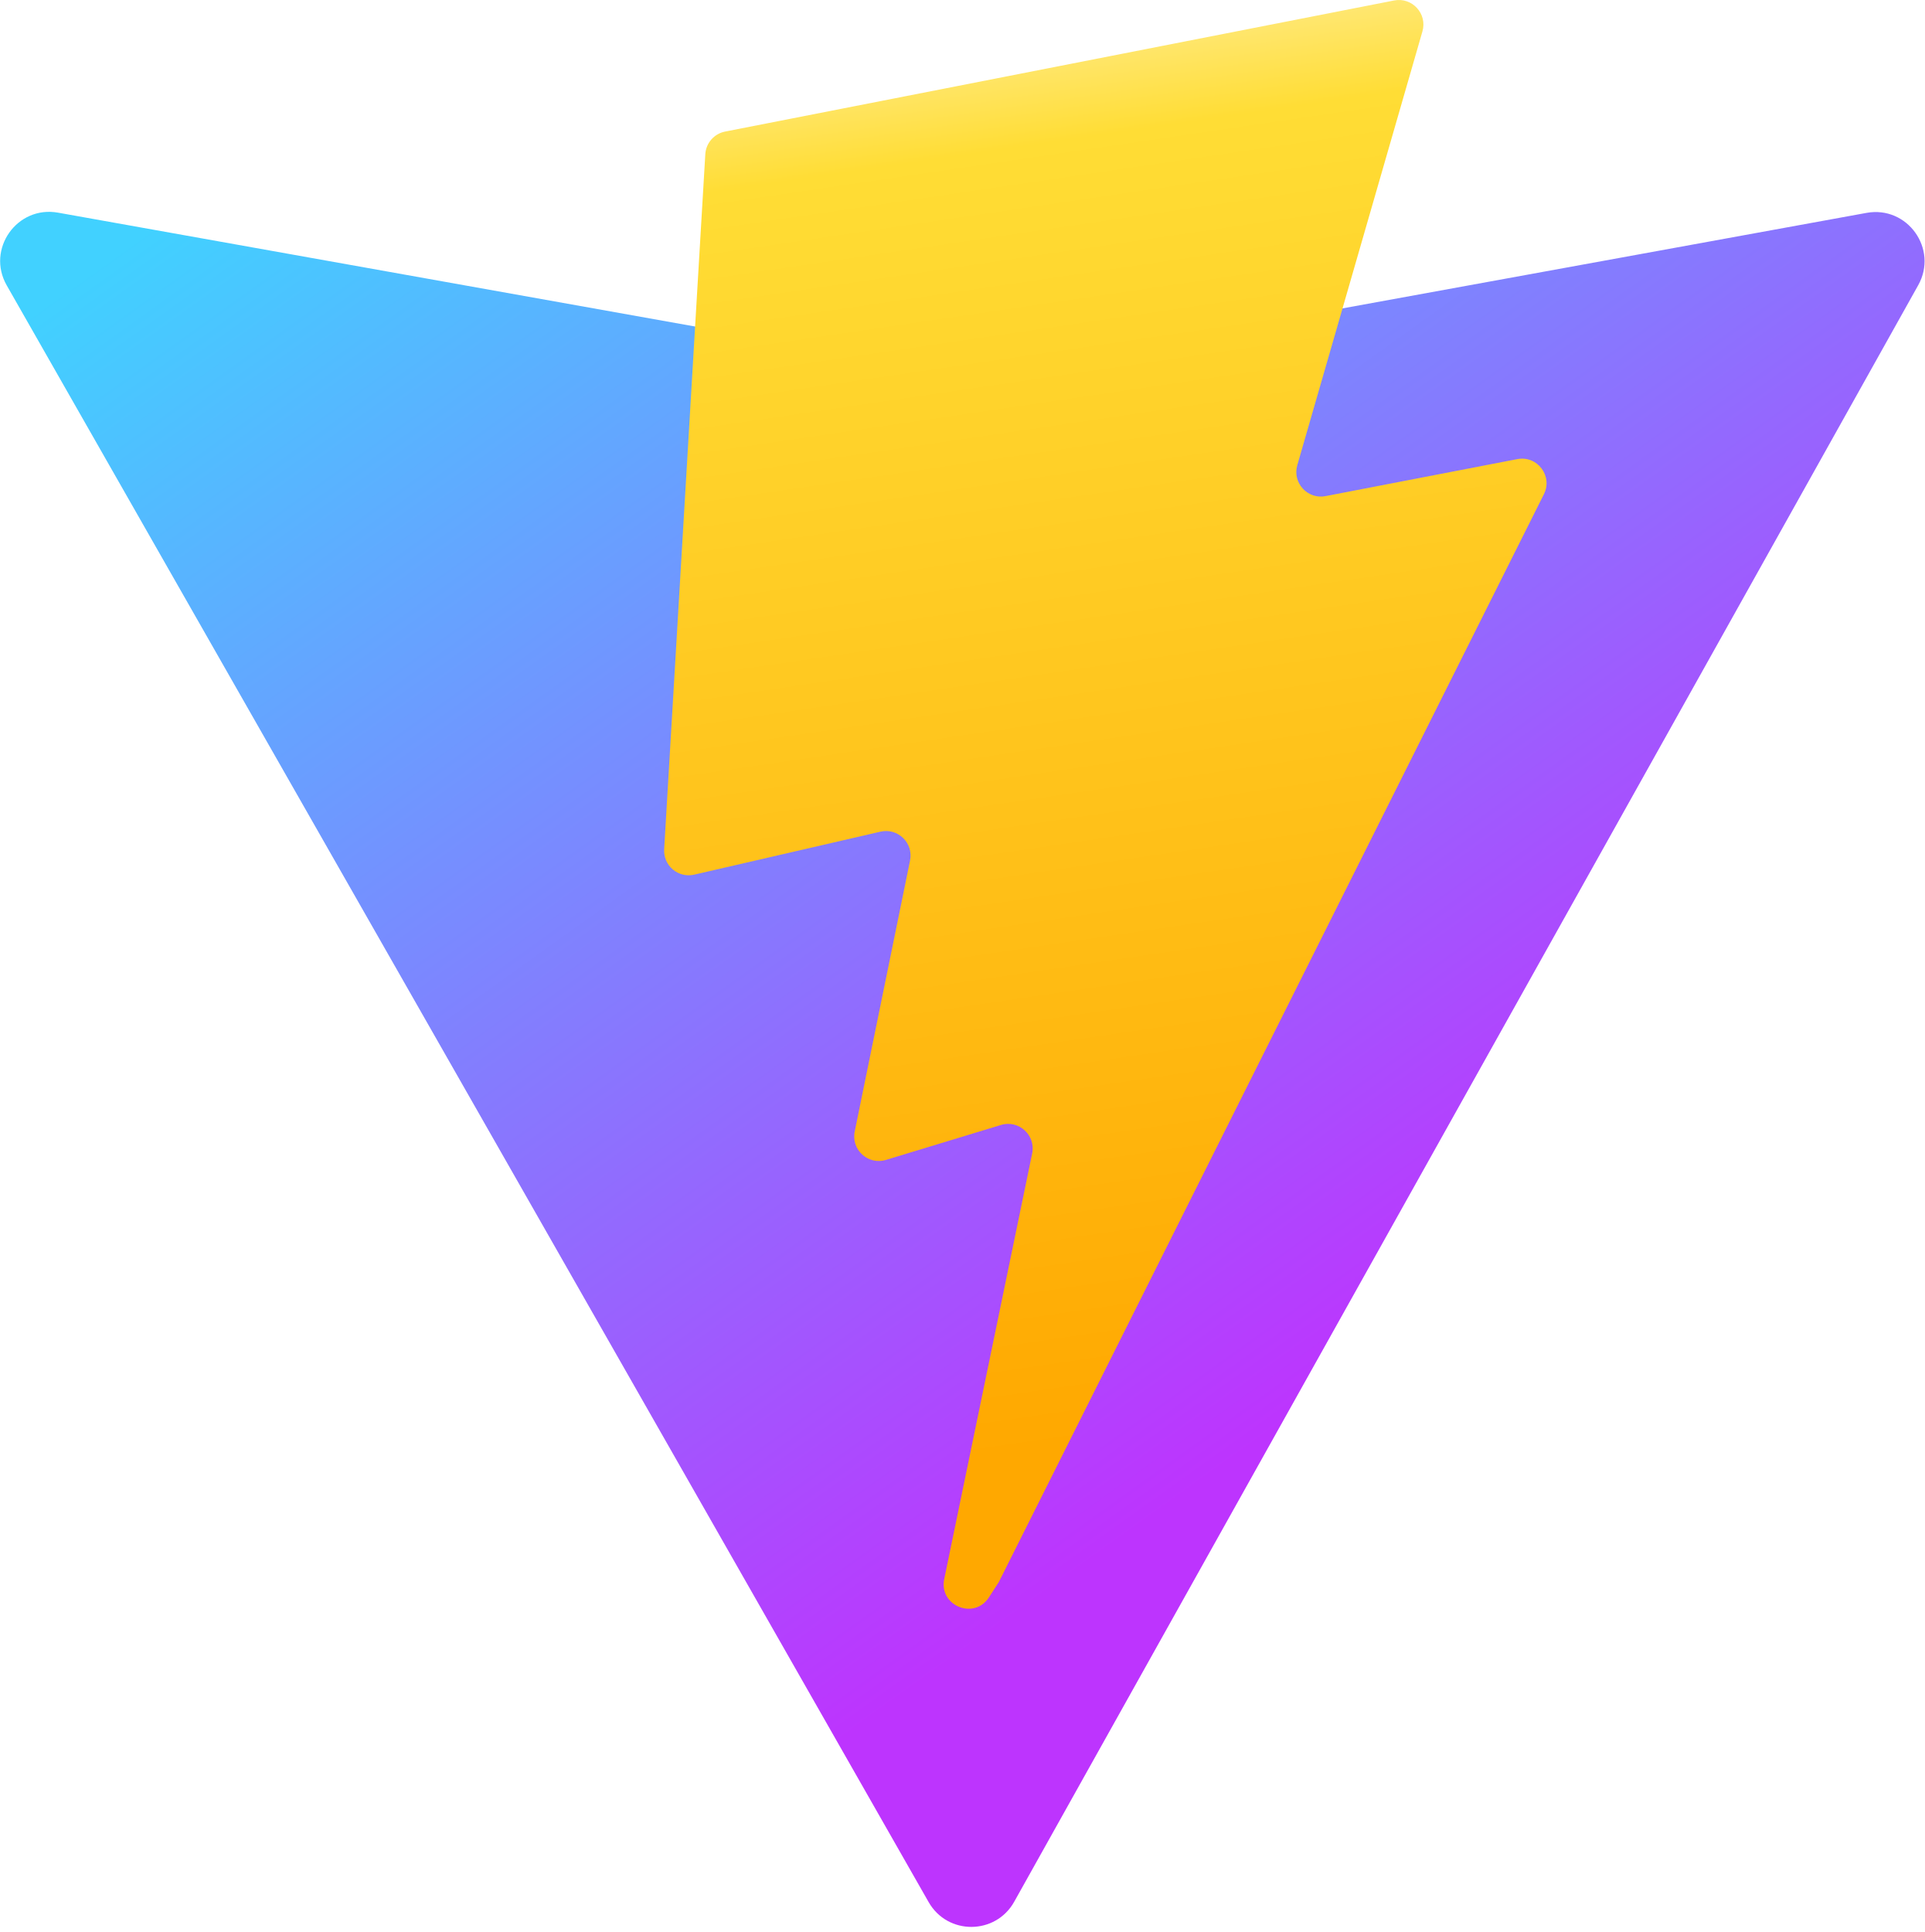
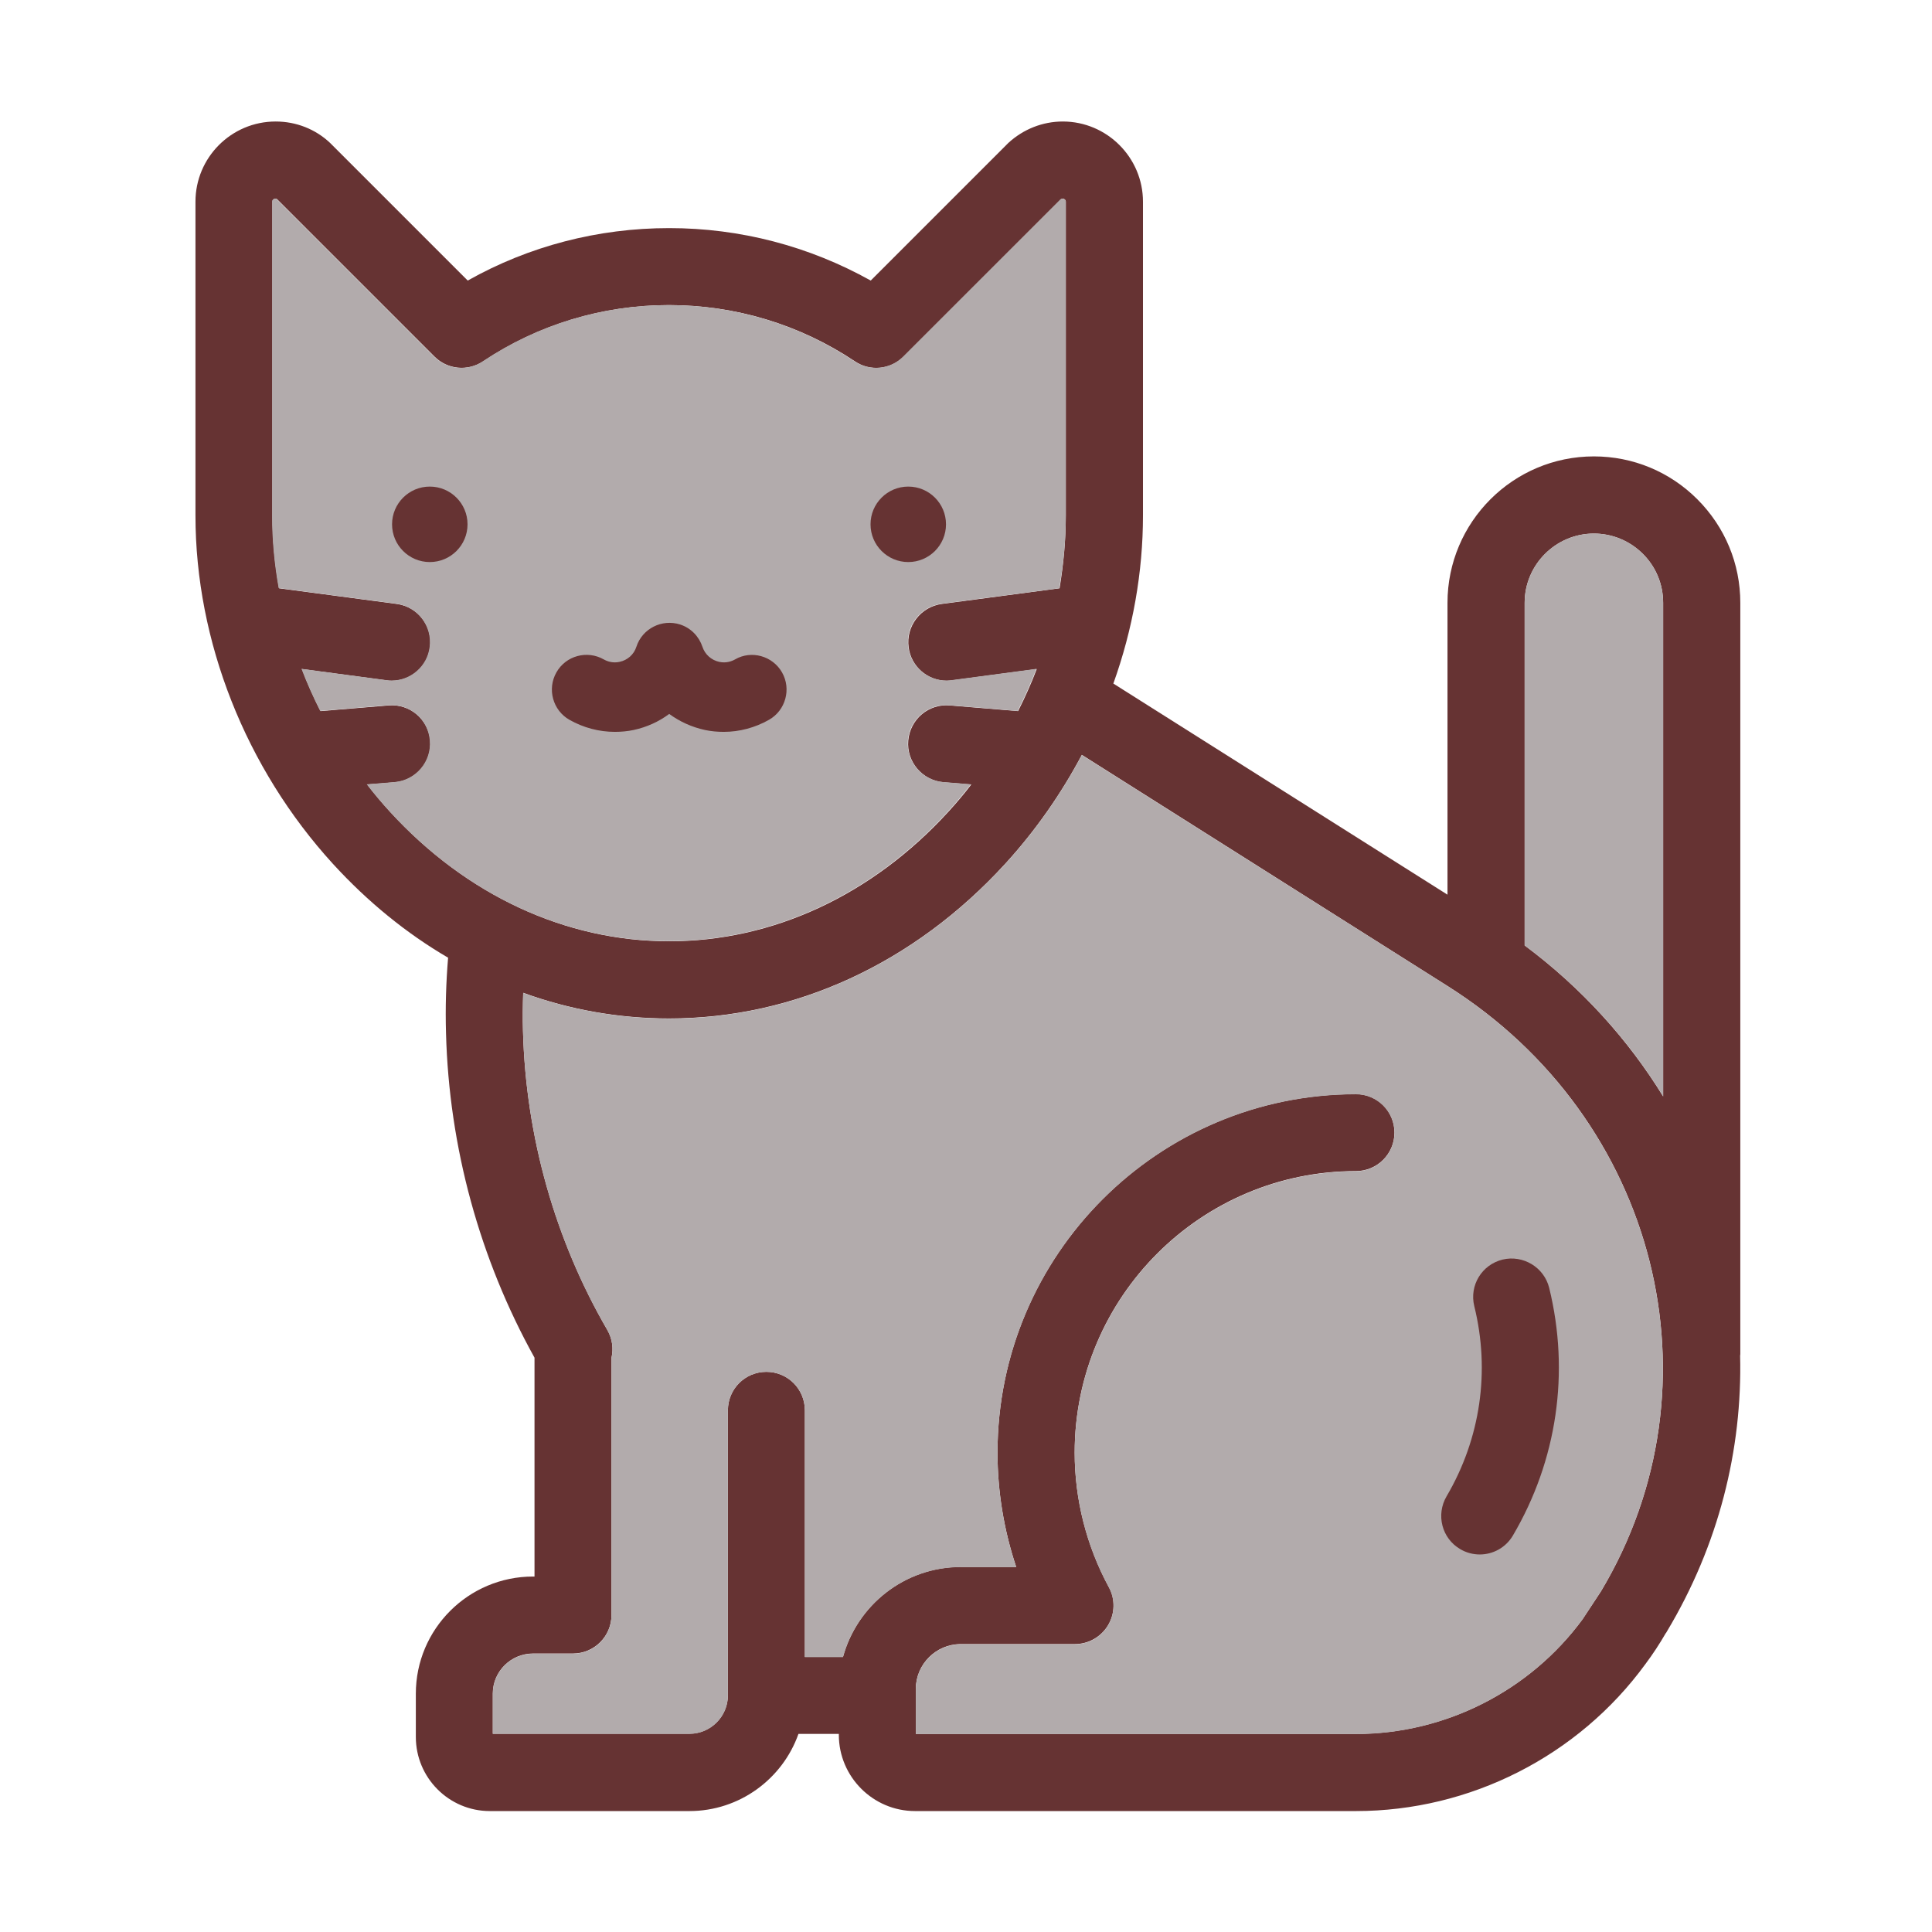
- <svg xmlns="http://www.w3.org/2000/svg" aria-hidden="true" role="img" class="iconify iconify--logos" width="31.88" height="32" preserveAspectRatio="xMidYMid meet" viewBox="0 0 256 257">
-   <defs>
-     <linearGradient id="IconifyId1813088fe1fbc01fb466" x1="-.828%" x2="57.636%" y1="7.652%" y2="78.411%">
-       <stop offset="0%" stop-color="#41D1FF" />
-       <stop offset="100%" stop-color="#BD34FE" />
-     </linearGradient>
-     <linearGradient id="IconifyId1813088fe1fbc01fb467" x1="43.376%" x2="50.316%" y1="2.242%" y2="89.03%">
-       <stop offset="0%" stop-color="#FFEA83" />
-       <stop offset="8.333%" stop-color="#FFDD35" />
-       <stop offset="100%" stop-color="#FFA800" />
-     </linearGradient>
-   </defs>
-   <path fill="url(#IconifyId1813088fe1fbc01fb466)" d="M255.153 37.938L134.897 252.976c-2.483 4.44-8.862 4.466-11.382.048L.875 37.958c-2.746-4.814 1.371-10.646 6.827-9.67l120.385 21.517a6.537 6.537 0 0 0 2.322-.004l117.867-21.483c5.438-.991 9.574 4.796 6.877 9.62Z" />
-   <path fill="url(#IconifyId1813088fe1fbc01fb467)" d="M185.432.063L96.44 17.501a3.268 3.268 0 0 0-2.634 3.014l-5.474 92.456a3.268 3.268 0 0 0 3.997 3.378l24.777-5.718c2.318-.535 4.413 1.507 3.936 3.838l-7.361 36.047c-.495 2.426 1.782 4.5 4.151 3.78l15.304-4.649c2.372-.72 4.652 1.36 4.15 3.788l-11.698 56.621c-.732 3.542 3.979 5.473 5.943 2.437l1.313-2.028l72.516-144.72c1.215-2.423-.88-5.186-3.54-4.672l-25.505 4.922c-2.396.462-4.435-1.77-3.759-4.114l16.646-57.705c.677-2.35-1.37-4.583-3.769-4.113Z" />
+ <svg xmlns="http://www.w3.org/2000/svg" width="800px" height="800px" viewBox="0 0 1024 1024" class="icon" version="1.1">
+   <path d="M564.9 273.2V106.9c0-0.9-0.7-1.6-1.6-1.6-0.1 0-0.5 0-0.9 0.3L478.9 189c-6.9 6.9-17.7 8-25.8 2.5-29.2-19.5-63.3-29.8-98.5-29.8s-69.3 10.3-98.5 29.8c-8.1 5.4-18.9 4.4-25.8-2.5l-83.4-83.4c-0.4-0.3-0.8-0.3-0.9-0.3-0.9 0-1.6 0.7-1.6 1.6v166.3c0 12.9 1.2 25.8 3.5 38.6l62.4 8.3c11.2 1.5 19.1 11.8 17.6 23-1.3 10.3-10.1 17.7-20.2 17.7-0.9 0-1.8 0-2.7-0.2l-45-6c2.9 7.6 6.2 15 9.9 22.3l36-3c11.3-1 21.2 7.4 22.1 18.6 1 11.2-7.4 21.1-18.6 22.1l-14.8 1.2c3.8 4.9 7.9 9.8 12.1 14.4 40.5 44.3 93.1 68.7 148 68.7s107.5-24.4 148-68.7c4.2-4.6 8.3-9.4 12.1-14.4l-14.8-1.2c-11.2-1-19.6-10.9-18.6-22.1 1-11.3 10.8-19.6 22.1-18.6l36.1 3c3.7-7.3 7-14.7 9.9-22.3l-45 6c-0.9 0.1-1.8 0.2-2.7 0.2-10.1 0-18.9-7.5-20.2-17.7-1.5-11.2 6.4-21.5 17.6-23l62.4-8.3c2.1-12.8 3.3-25.7 3.3-38.6z m283.6 570.3c65.7-109.7 30-250.7-81.3-320.9L573.4 400.1c-11 20.7-24.6 40.2-40.6 57.7-48.4 52.9-111.6 82-178.2 82-26.5 0-52.6-4.6-77.3-13.6-0.2 6.7-0.3 13.5-0.1 20.3 1.5 55.7 16.9 110.5 44.7 158.4 2.7 4.7 3.3 9.9 2.2 14.8V856c0 11.3-9.2 20.4-20.4 20.4h-21.2c-11.7 0-21.3 9.5-21.3 21.2v21.3h104.2c11.3 0 20.4-9.2 20.4-20.4v-151c0-11.3 9.1-20.4 20.4-20.4 11.3 0 20.4 9.1 20.4 20.4v130.7h20.2c7.5-27.4 32.6-47.7 62.4-47.7h29.4c-6.5-19.5-9.9-40-9.9-60.6 0-104.8 85.2-190 190-190 11.3 0 20.4 9.1 20.4 20.4 0 11.3-9.2 20.4-20.4 20.4-82.2 0-149.1 66.9-149.1 149.2 0 24.9 6.3 49.5 18.1 71.3 3.5 6.3 3.3 14-0.4 20.2-3.7 6.2-10.4 10-17.6 10h-60.5c-13.1 0-23.8 10.7-23.8 23.8V919h233.3c47.2 0 92.1-22.7 120.1-60.8l9.7-14.7z m33-262.4V319.5c0-9.8-3.8-19-10.7-25.9-6.9-6.9-16.2-10.8-26-10.8-20.2 0-36.7 16.5-36.7 36.7v181.6c30.2 22.5 54.8 49.8 73.4 80z m40.9-261.6v397.8c0 0.4 0 0.8-0.1 1.2 1.2 49.8-11.3 100.3-38.8 146.2-0.1 0.2-0.3 0.5-0.4 0.7-0.1 0.1-0.1 0.2-0.2 0.2-3.3 5.7-6.9 11.2-10.8 16.4-35.6 48.8-93 77.9-153.4 77.9H485c-22.3 0-40.4-18.2-40.4-40.4v-0.5h-21.4c-8.4 23.8-31.2 40.9-57.8 40.9H259.6c-21.6 0-39.2-17.6-39.2-39.3v-22.9c0-34.3 27.9-62.1 62.1-62.1h0.8v-116c-29.1-52.4-45.3-111.7-46.9-171.9-0.4-13.5 0-26.9 1.1-40.1-22.1-12.9-42.6-29.6-61-49.7-46.3-50.7-72.9-118-72.9-184.7V106.9c0-23.4 19-42.5 42.5-42.5 10.8 0 21.1 4 28.9 11.4l0.5 0.5 72.4 72.4c32.5-18.3 69.1-27.8 106.8-27.8s74.2 9.6 106.8 27.8l72.4-72.4 0.5-0.5c7.9-7.3 18.2-11.4 28.9-11.4 23.4 0 42.5 19.1 42.5 42.5v166.3c0 30.1-5.4 60.4-15.7 89.1l177.1 111.9V319.5c0-42.8 34.8-77.6 77.6-77.6 20.7 0 40.2 8.1 54.8 22.7 14.7 14.7 22.8 34.2 22.8 54.9z" fill="#663333" />
+   <path d="M881.5 319.5v261.6c-18.5-30.2-43.2-57.5-73.4-80V319.5c0-20.2 16.5-36.7 36.7-36.7 9.8 0 19 3.8 26 10.8 6.9 6.9 10.7 16.1 10.7 25.9z" fill="#B2ABAC" />
+   <path d="M767.2 522.6c111.3 70.3 147 211.2 81.3 320.9l-9.7 14.8c-28 38-72.9 60.8-120.1 60.8H485.4v-23.8c0-13.1 10.7-23.8 23.8-23.8h60.5c7.2 0 13.9-3.8 17.6-10 3.7-6.2 3.8-13.9 0.4-20.2-11.8-21.7-18.1-46.4-18.1-71.3 0-82.3 66.9-149.2 149.1-149.2 11.3 0 20.4-9.2 20.4-20.4 0-11.3-9.2-20.4-20.4-20.4-104.8 0-190 85.2-190 190 0 20.6 3.4 41.1 9.9 60.6h-29.4c-29.8 0-54.9 20.2-62.4 47.7h-20.2V747.5c0-11.3-9.2-20.4-20.4-20.4-11.3 0-20.4 9.1-20.4 20.4v151.1c0 11.3-9.2 20.4-20.4 20.4H261.2v-21.3c0-11.7 9.5-21.2 21.3-21.2h21.2c11.3 0 20.4-9.2 20.4-20.4V719.8c1.1-4.9 0.5-10.1-2.2-14.8-27.8-47.9-43.2-102.7-44.7-158.4-0.2-6.8-0.1-13.6 0.1-20.3 24.8 8.9 50.8 13.6 77.3 13.6 66.6 0 129.8-29.1 178.2-82 16-17.5 29.6-37 40.6-57.7l193.8 122.4z" fill="#B2ABAC" />
+   <path d="M821.1 682.6c11 44.8 4.2 91.4-19.2 131.2-3.8 6.5-10.6 10.1-17.6 10.1-3.5 0-7.1-0.9-10.3-2.8-9.8-5.7-13-18.2-7.3-28 18-30.6 23.2-66.4 14.7-100.8-2.7-11 4-22 15-24.7 10.9-2.6 22 4.1 24.7 15z" fill="#663333" />
+   <path d="M564.9 106.9v166.3c0 12.9-1.2 25.8-3.5 38.6L499 320c-11.2 1.5-19.1 11.8-17.6 23 1.4 10.3 10.1 17.7 20.2 17.7 0.9 0 1.8-0.1 2.7-0.2l45-6c-2.9 7.6-6.2 15-9.9 22.3l-36.1-3c-11.3-1-21.1 7.4-22.1 18.6-0.9 11.2 7.4 21.1 18.6 22.1l14.8 1.2c-3.8 4.9-7.9 9.8-12.1 14.4-40.5 44.3-93.1 68.7-148 68.7s-107.5-24.4-148-68.7c-4.2-4.6-8.3-9.4-12.1-14.4l14.8-1.2c11.2-1 19.6-10.9 18.6-22.1-0.9-11.3-10.8-19.6-22.1-18.6l-36 3c-3.7-7.3-7-14.7-9.9-22.3l45 6c0.9 0.1 1.8 0.2 2.7 0.2 10.1 0 18.9-7.5 20.2-17.7 1.5-11.2-6.4-21.5-17.6-23l-62.4-8.3c-2.3-12.8-3.5-25.7-3.5-38.6V106.9c0-0.9 0.7-1.6 1.6-1.6 0.1 0 0.5 0 0.9 0.3l83.4 83.4c6.9 6.9 17.7 8 25.8 2.5 29.2-19.5 63.3-29.8 98.5-29.8s69.3 10.3 98.5 29.8c8.1 5.4 18.9 4.4 25.8-2.5l83.4-83.4c0.4-0.3 0.8-0.3 0.9-0.3 1.1 0 1.9 0.7 1.9 1.6z" fill="#B2ABAC" />
+   <path d="M481.4 277.9m-20 0a20 20 0 1 0 40 0 20 20 0 1 0-40 0Z" fill="#663333" />
+   <path d="M414.5 356.4c5 8.8 1.9 20.1-6.9 25.1-7.4 4.2-15.7 6.4-24 6.4-3.4 0-6.7-0.3-10-1-6.9-1.5-13.3-4.4-18.9-8.5-5.5 4.1-11.9 7-18.8 8.5-3.3 0.7-6.7 1-10 1-8.4 0-16.7-2.2-24.1-6.4-8.8-5-11.9-16.3-6.9-25.1 5-8.9 16.3-11.9 25.1-6.9 1.8 1 4.7 2.1 8.4 1.3 4.2-0.9 7.6-3.9 8.9-8 3.1-9.6 13.5-14.9 23.2-11.8 5.8 1.9 10 6.4 11.8 11.8 1.3 4 4.7 7.1 8.9 8 3.7 0.8 6.6-0.3 8.4-1.3 8.6-5 19.9-1.9 24.9 6.9z" fill="#663333" />
+   <path d="M227.8 277.9m-20 0a20 20 0 1 0 40 0 20 20 0 1 0-40 0Z" fill="#663333" />
</svg>
